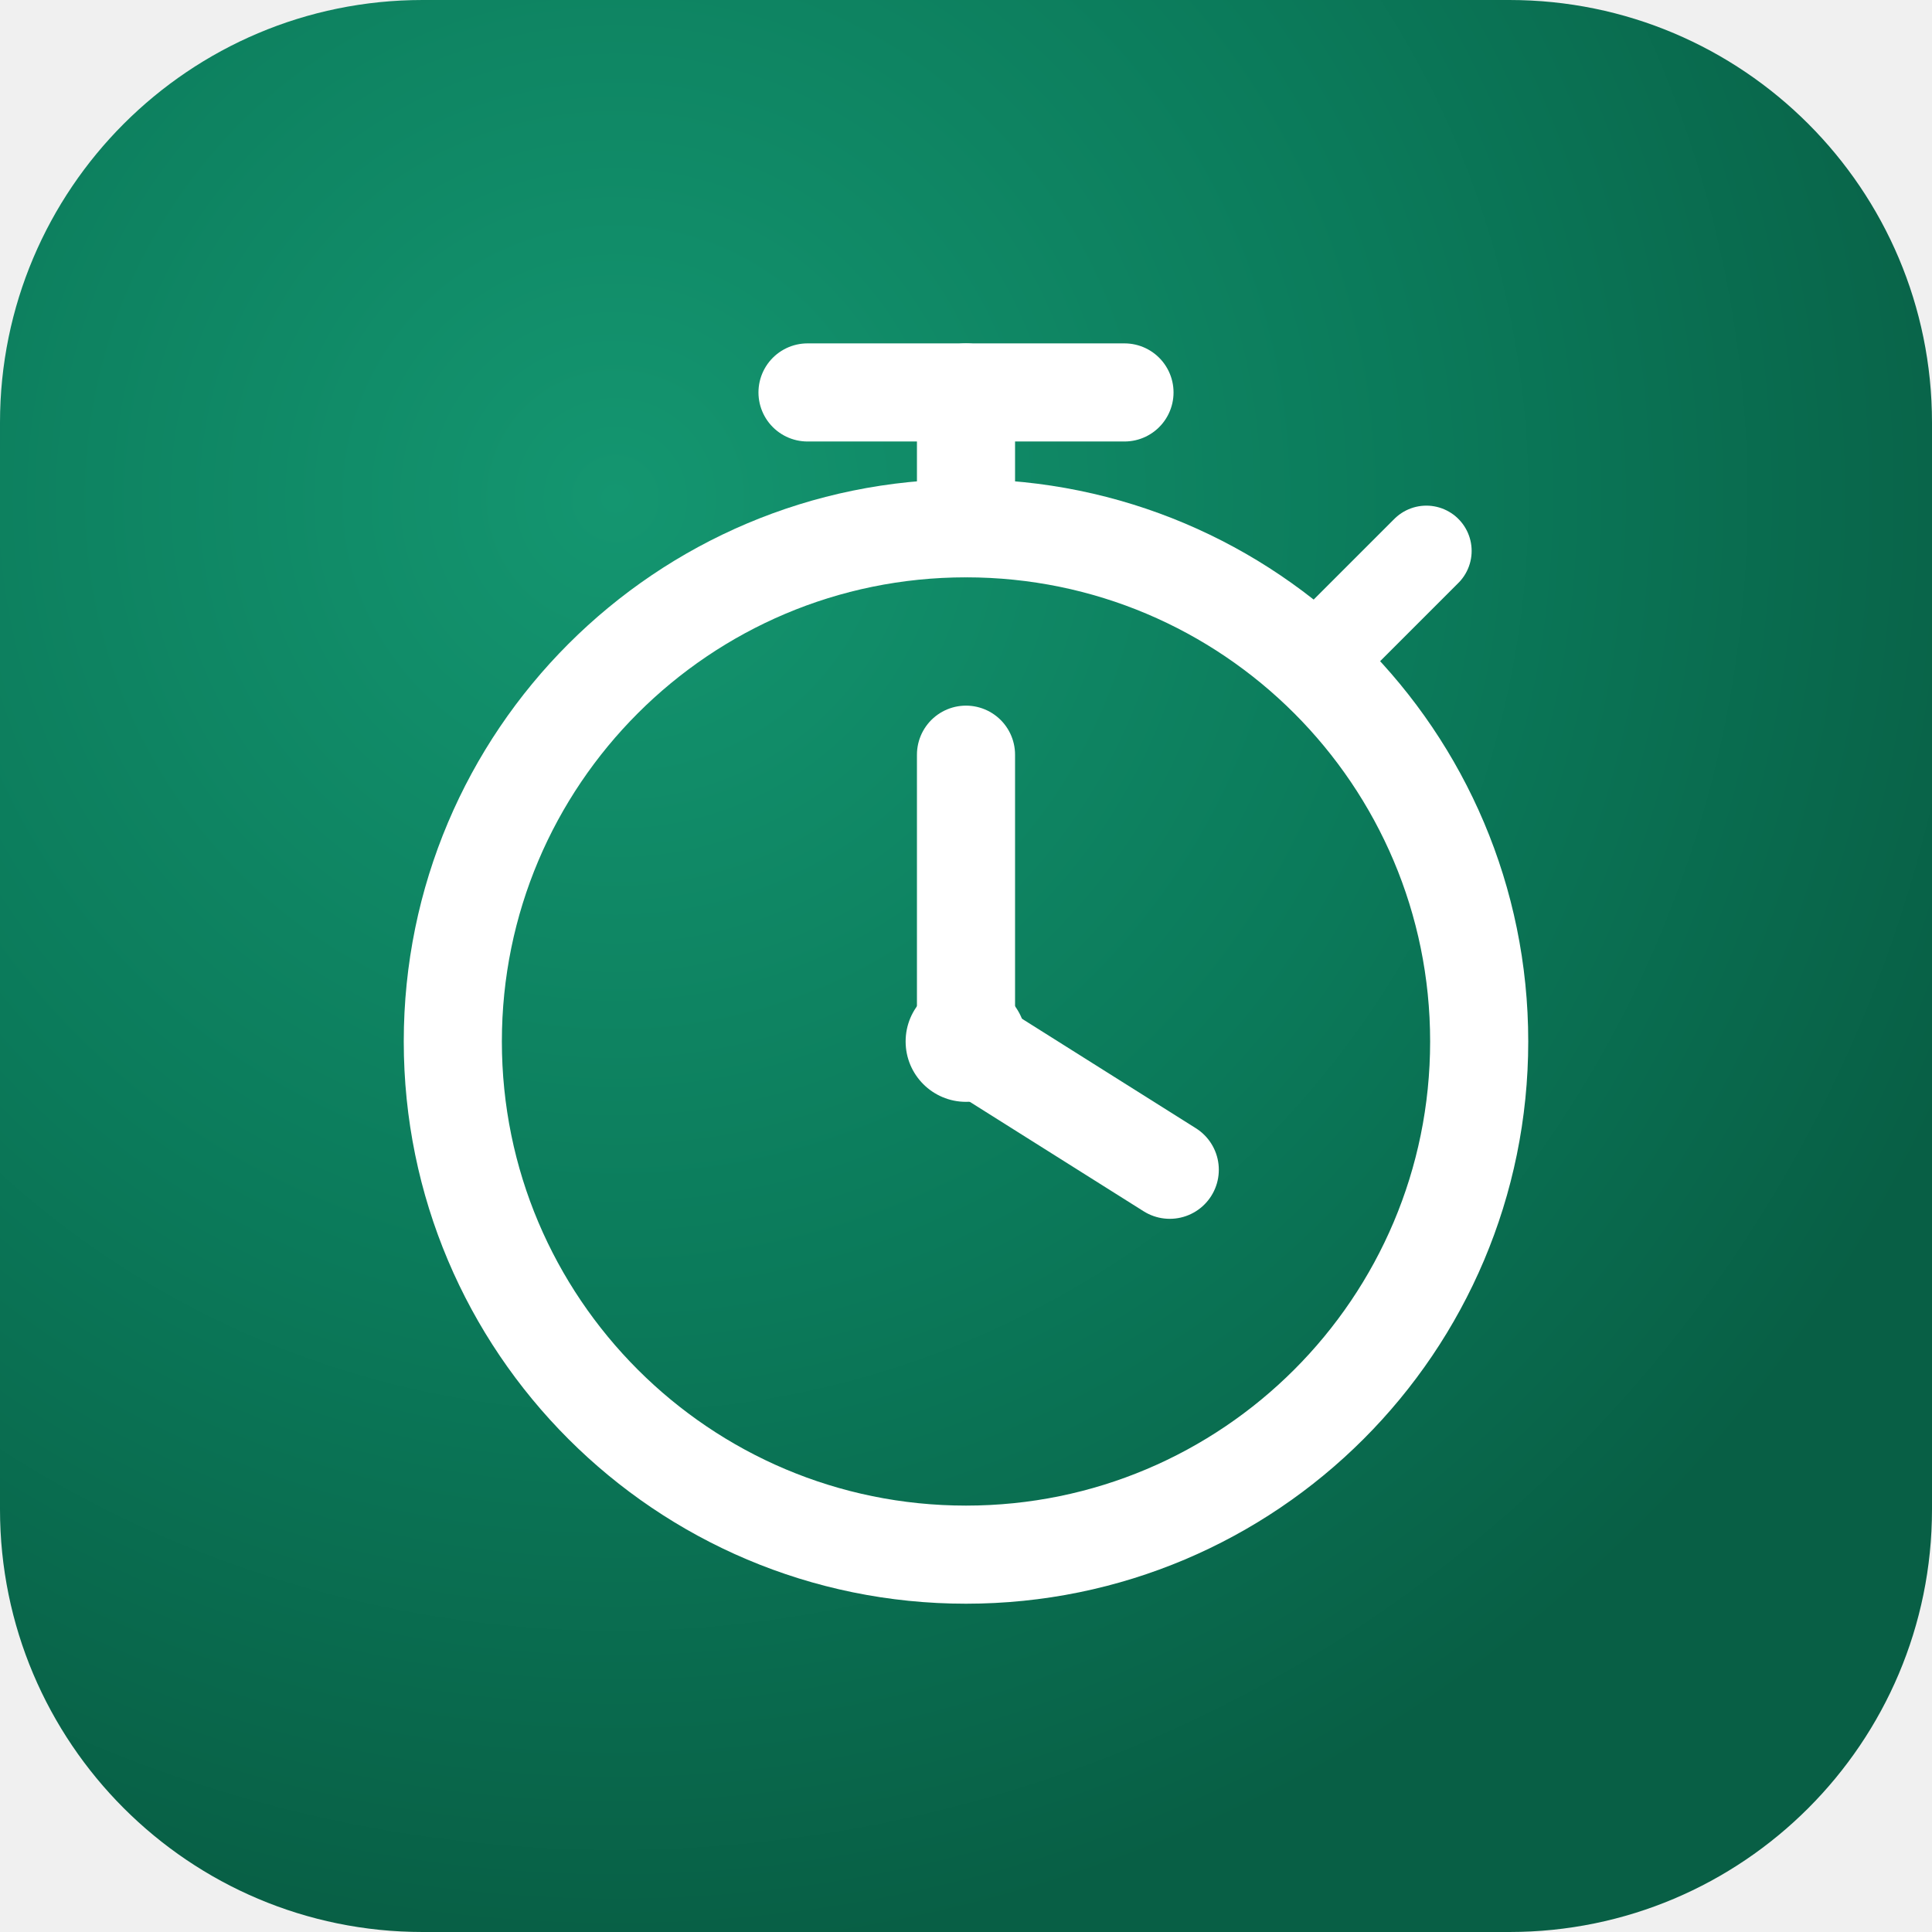
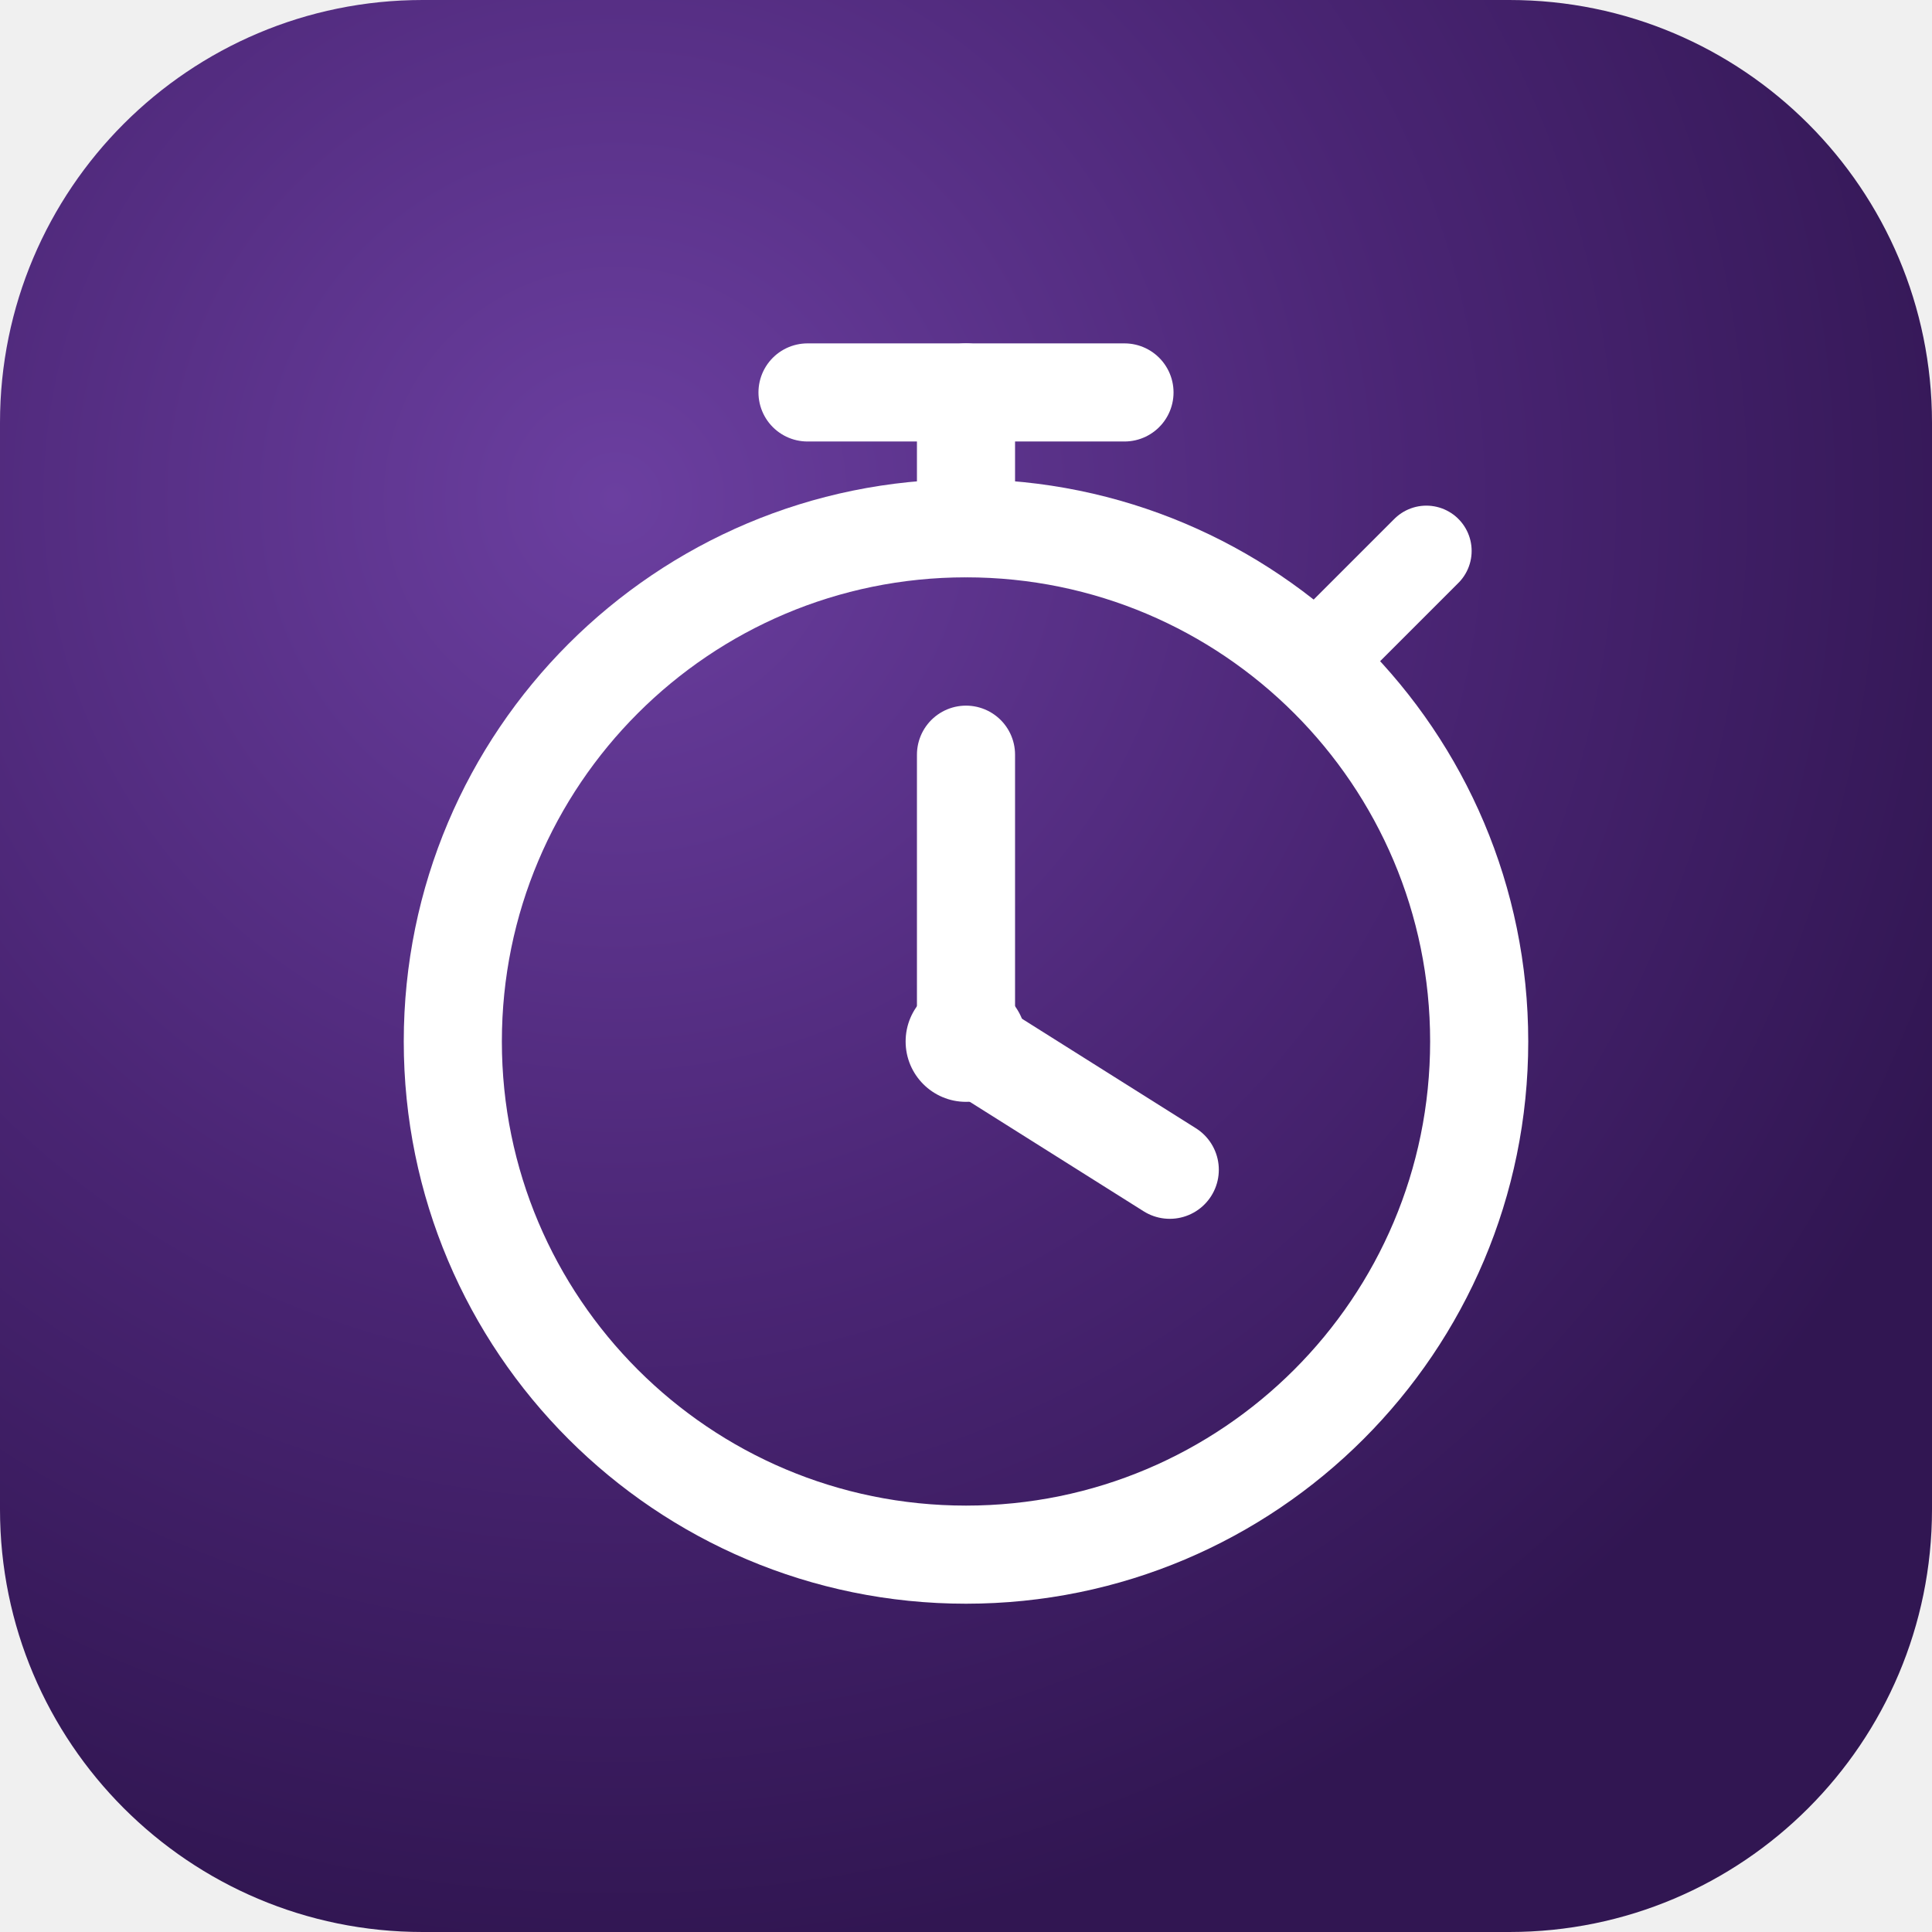
<svg xmlns="http://www.w3.org/2000/svg" viewBox="0 0 512 512">
  <defs>
    <radialGradient id="bg" cx="32%" cy="26%" r="75%">
-       <stop offset="0%" stop-color="#149670" />
-       <stop offset="55%" stop-color="#0b7a5a" />
-       <stop offset="100%" stop-color="#085f45" />
+       <stop offset="0%" stop-color="#6b3fa0" />
+       <stop offset="55%" stop-color="#4a2574" />
+       <stop offset="100%" stop-color="#311652" />
    </radialGradient>
  </defs>
  <rect width="512" height="512" rx="112" fill="url(#bg)" />
  <circle cx="256" cy="276" r="136" fill="none" stroke="#ffffff" stroke-width="26" />
  <path d="M214 104h84" stroke="#ffffff" stroke-width="26" stroke-linecap="round" />
  <path d="M256 104v36" stroke="#ffffff" stroke-width="26" stroke-linecap="round" />
  <path d="M352 172l26-26" stroke="#ffffff" stroke-width="24" stroke-linecap="round" />
  <path d="M256 276V200" stroke="#ffffff" stroke-width="26" stroke-linecap="round" />
  <path d="M256 276l54 34" stroke="#ffffff" stroke-width="26" stroke-linecap="round" />
  <circle cx="256" cy="276" r="16" fill="#ffffff" />
</svg>
